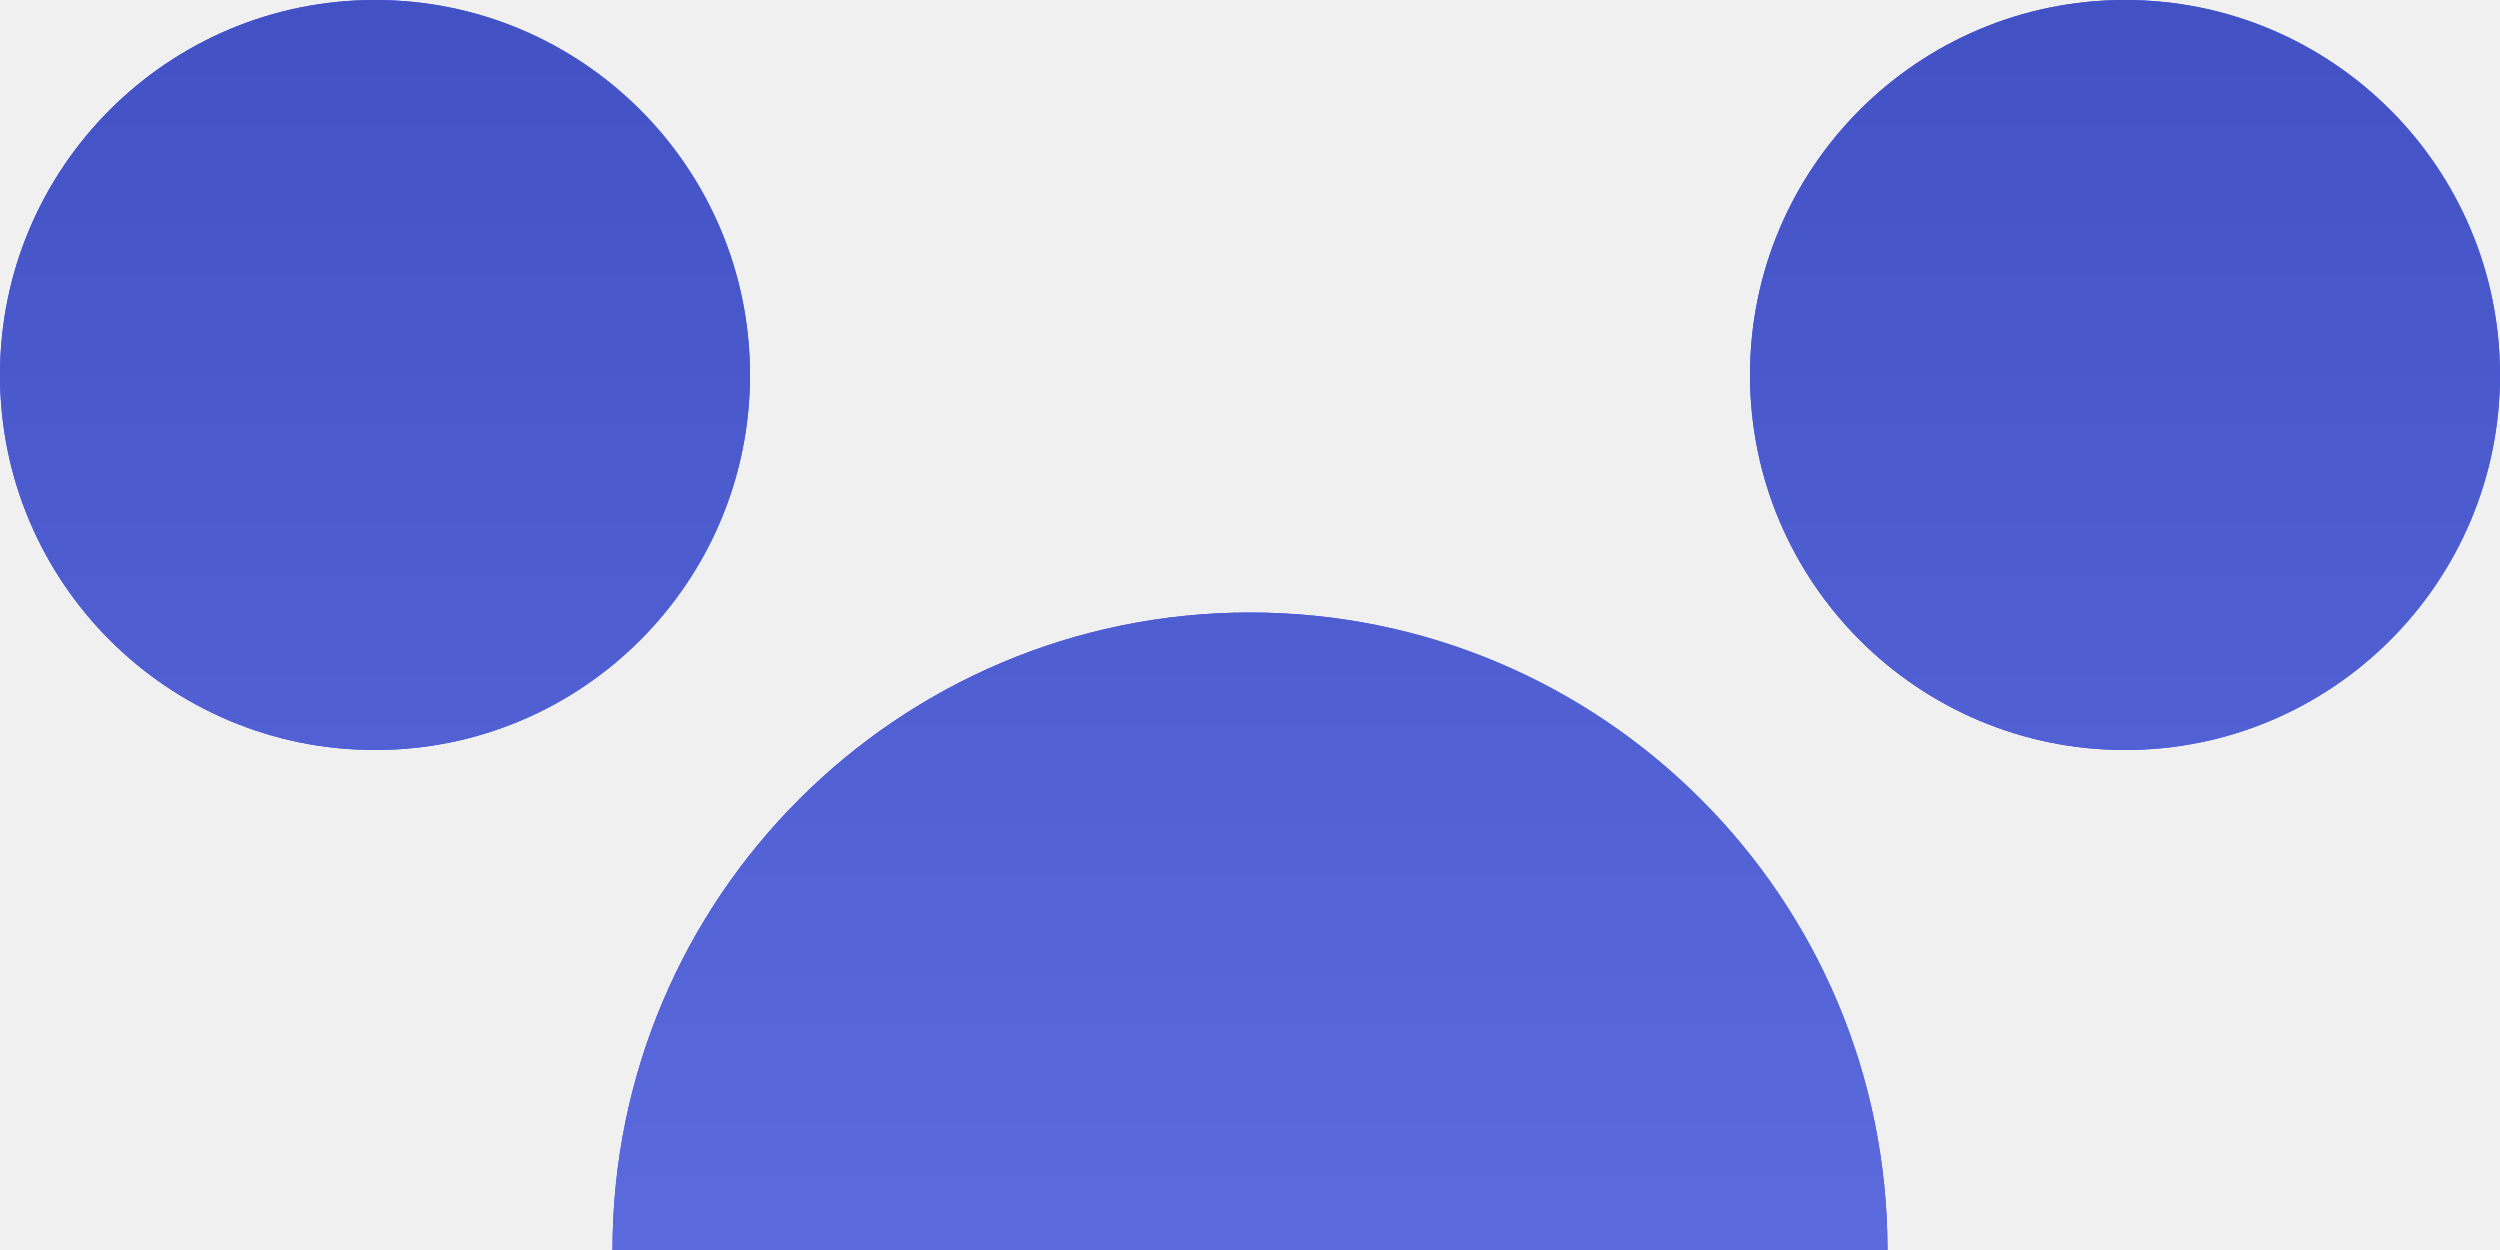
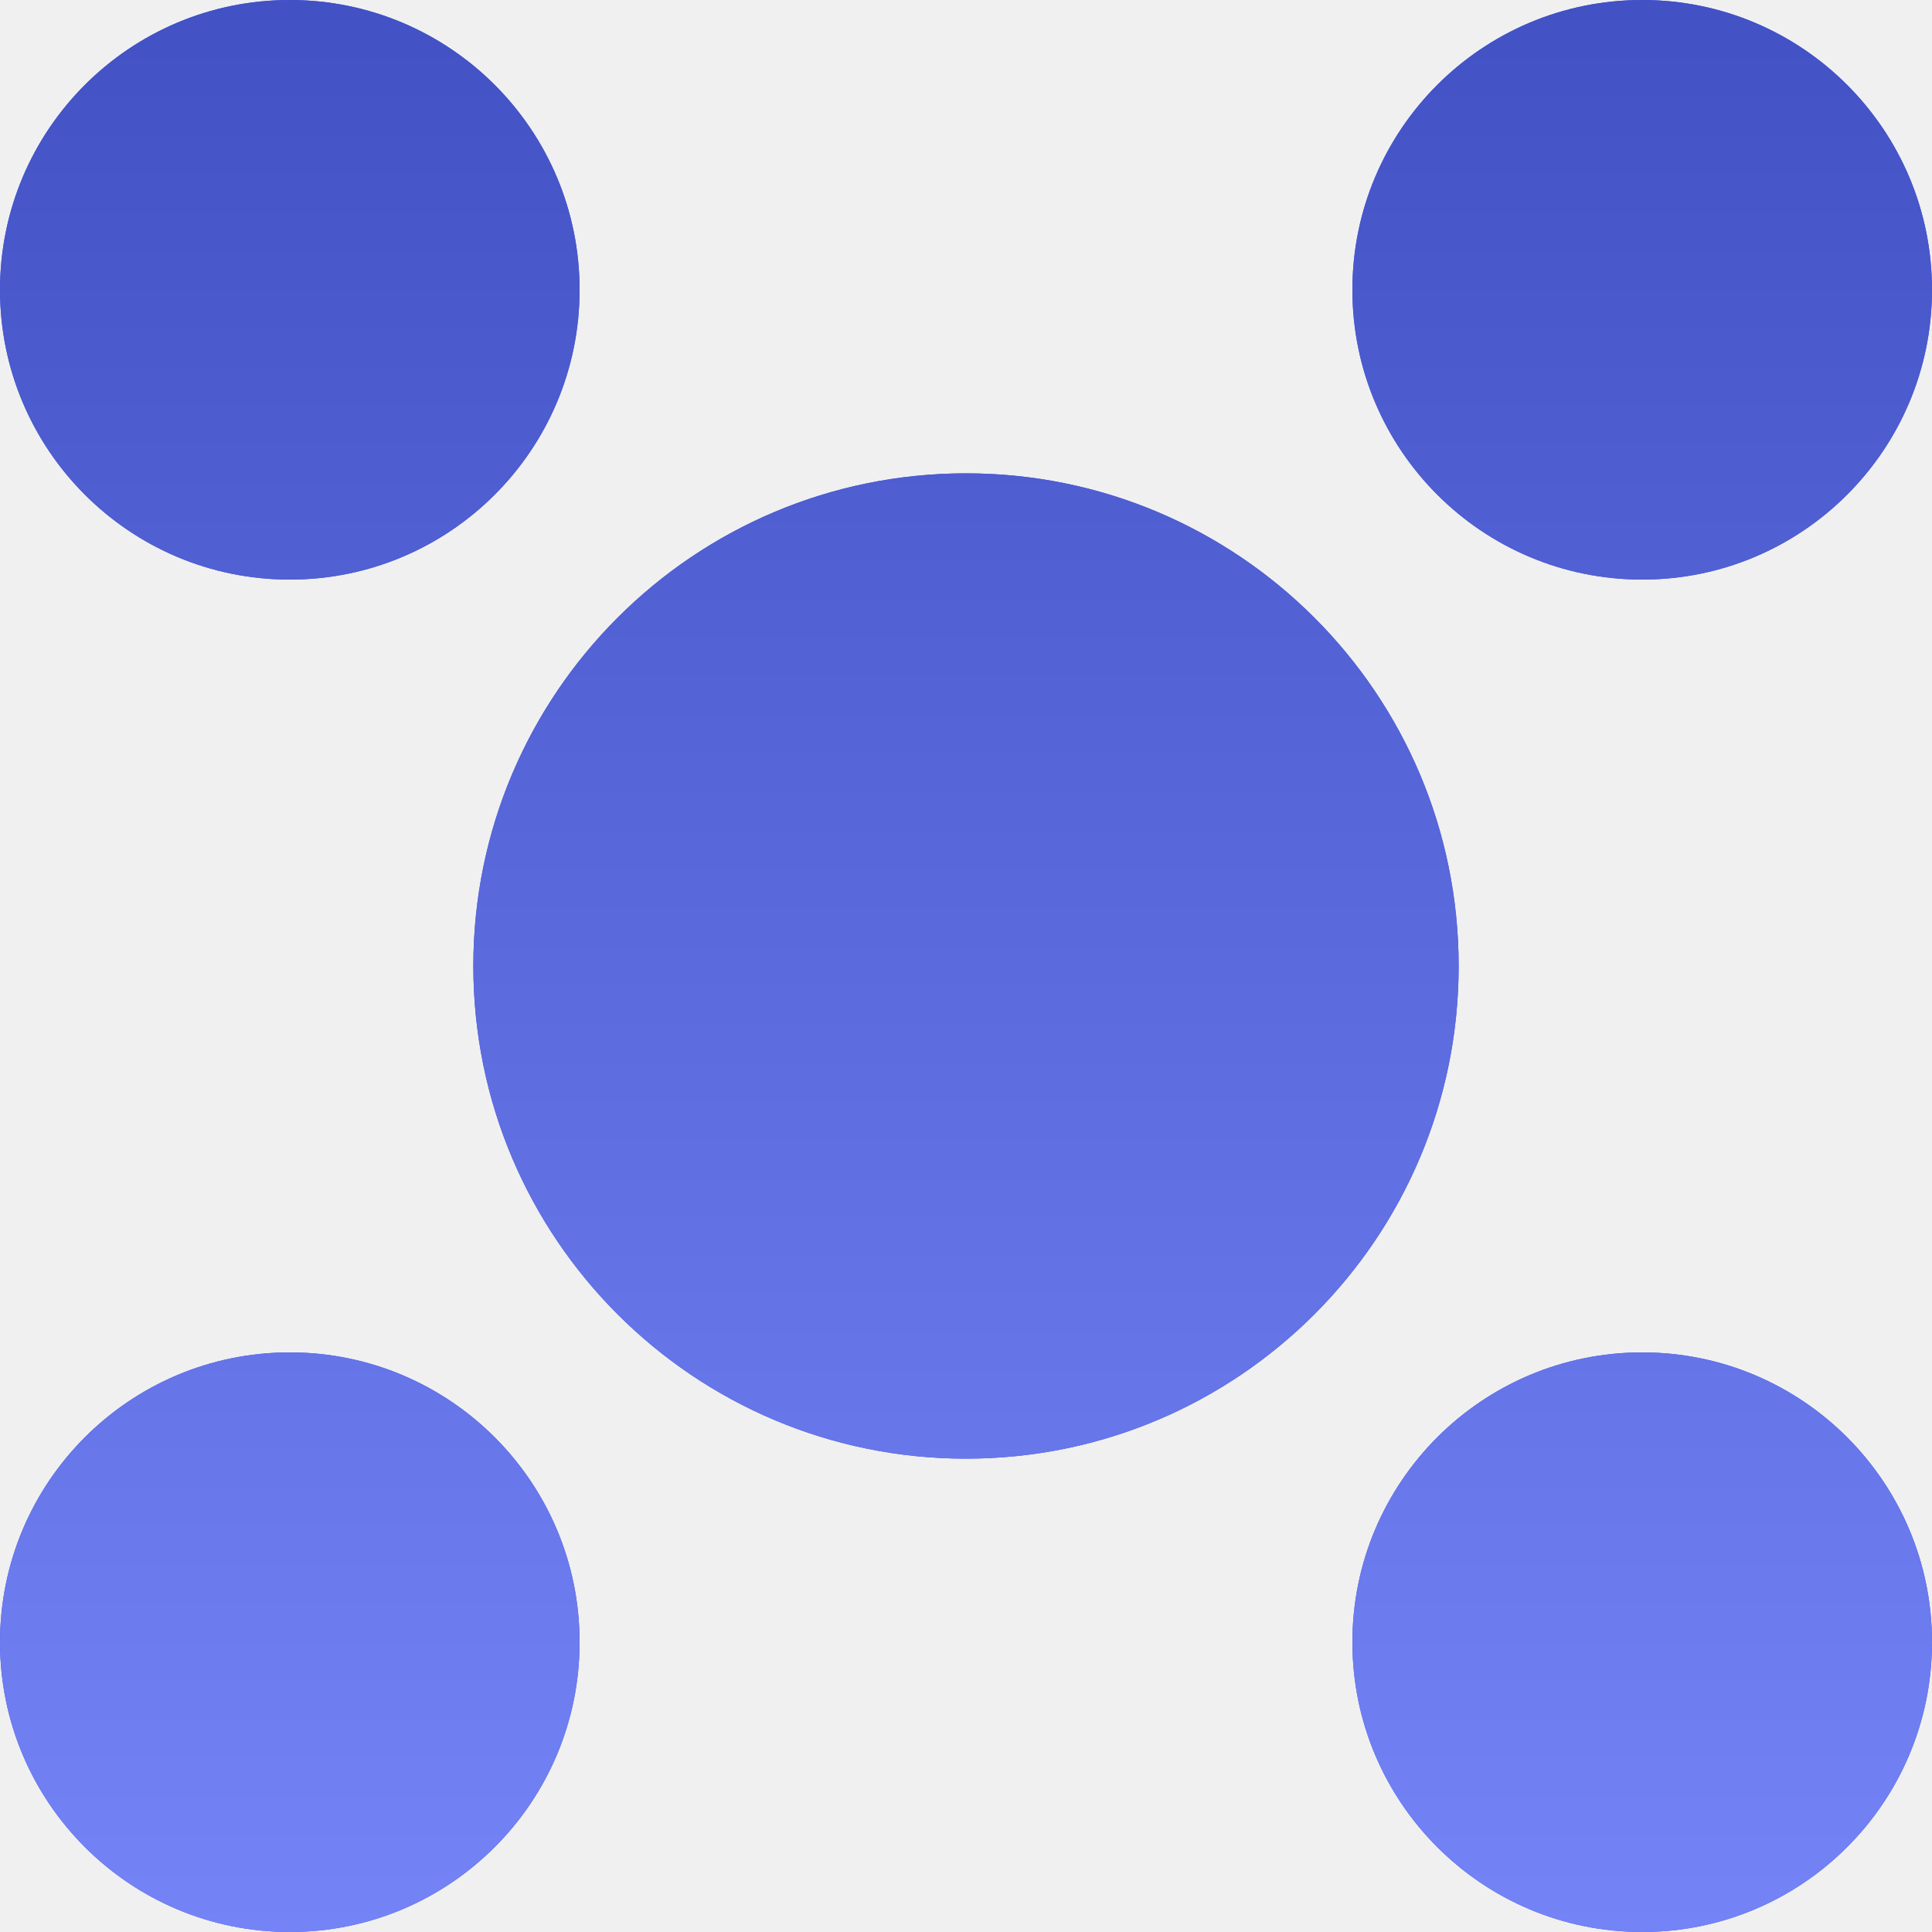
- <svg xmlns="http://www.w3.org/2000/svg" width="200" height="100" viewBox="0 0 200 100" fill="none">
-   <path d="M200 30C200 46.569 186.569 60 170 60C153.431 60 140 46.569 140 30C140 13.431 153.431 0 170 0C186.569 0 200 13.431 200 30Z" fill="#4251F7" />
-   <path d="M200 30C200 46.569 186.569 60 170 60C153.431 60 140 46.569 140 30C140 13.431 153.431 0 170 0C186.569 0 200 13.431 200 30Z" fill="url(#paint0_linear_3151_2740)" />
-   <path d="M200 170C200 186.569 186.569 200 170 200C153.431 200 140 186.569 140 170C140 153.431 153.431 140 170 140C186.569 140 200 153.431 200 170Z" fill="#4251F7" />
-   <path d="M200 170C200 186.569 186.569 200 170 200C153.431 200 140 186.569 140 170C140 153.431 153.431 140 170 140C186.569 140 200 153.431 200 170Z" fill="url(#paint1_linear_3151_2740)" />
-   <path d="M151 100C151 128.167 128.167 151 100 151C71.834 151 49 128.167 49 100C49 71.834 71.834 49 100 49C128.167 49 151 71.834 151 100Z" fill="#4251F7" />
-   <path d="M151 100C151 128.167 128.167 151 100 151C71.834 151 49 128.167 49 100C49 71.834 71.834 49 100 49C128.167 49 151 71.834 151 100Z" fill="url(#paint2_linear_3151_2740)" />
-   <path d="M60 30C60 46.569 46.569 60 30 60C13.431 60 0 46.569 0 30C0 13.431 13.431 0 30 0C46.569 0 60 13.431 60 30Z" fill="#4251F7" />
-   <path d="M60 30C60 46.569 46.569 60 30 60C13.431 60 0 46.569 0 30C0 13.431 13.431 0 30 0C46.569 0 60 13.431 60 30Z" fill="url(#paint3_linear_3151_2740)" />
-   <path d="M60 170C60 186.569 46.569 200 30 200C13.431 200 0 186.569 0 170C0 153.431 13.431 140 30 140C46.569 140 60 153.431 60 170Z" fill="#4251F7" />
-   <path d="M60 170C60 186.569 46.569 200 30 200C13.431 200 0 186.569 0 170C0 153.431 13.431 140 30 140C46.569 140 60 153.431 60 170Z" fill="url(#paint4_linear_3151_2740)" />
+ <svg xmlns="http://www.w3.org/2000/svg" width="240" height="240" viewBox="0 0 240 240" fill="none">
+   <g clip-path="url(#clip0_3383_40955)">
+     <path d="M240 36C240 55.882 223.882 72 204 72C184.118 72 168 55.882 168 36C168 16.118 184.118 0 204 0C223.882 0 240 16.118 240 36Z" fill="#4251F7" />
+     <path d="M240 36C240 55.882 223.882 72 204 72C184.118 72 168 55.882 168 36C168 16.118 184.118 0 204 0C223.882 0 240 16.118 240 36Z" fill="url(#paint0_linear_3383_40955)" />
+     <path d="M240 204C240 223.882 223.882 240 204 240C184.118 240 168 223.882 168 204C168 184.118 184.118 168 204 168C223.882 168 240 184.118 240 204Z" fill="#4251F7" />
+     <path d="M240 204C240 223.882 223.882 240 204 240C184.118 240 168 223.882 168 204C168 184.118 184.118 168 204 168C223.882 168 240 184.118 240 204Z" fill="url(#paint1_linear_3383_40955)" />
+     <path d="M181.2 120C181.2 153.8 153.8 181.2 120 181.2C86.2 181.2 58.8 153.8 58.8 120C58.8 86.2 86.2 58.8 120 58.8C153.8 58.8 181.2 86.2 181.2 120Z" fill="#4251F7" />
+     <path d="M181.2 120C181.2 153.8 153.8 181.2 120 181.2C86.2 181.2 58.8 153.8 58.8 120C58.8 86.2 86.2 58.8 120 58.8C153.8 58.8 181.2 86.2 181.2 120Z" fill="url(#paint2_linear_3383_40955)" />
+     <path d="M72 36C72 55.882 55.882 72 36 72C16.118 72 0 55.882 0 36C0 16.118 16.118 0 36 0C55.882 0 72 16.118 72 36Z" fill="#4251F7" />
+     <path d="M72 36C72 55.882 55.882 72 36 72C16.118 72 0 55.882 0 36C0 16.118 16.118 0 36 0C55.882 0 72 16.118 72 36Z" fill="url(#paint3_linear_3383_40955)" />
+     <path d="M72 204C72 223.882 55.882 240 36 240C16.118 240 0 223.882 0 204C0 184.118 16.118 168 36 168C55.882 168 72 184.118 72 204Z" fill="#4251F7" />
+     <path d="M72 204C72 223.882 55.882 240 36 240C16.118 240 0 223.882 0 204C0 184.118 16.118 168 36 168C55.882 168 72 184.118 72 204Z" fill="url(#paint4_linear_3383_40955)" />
+   </g>
  <defs>
-     <linearGradient id="paint0_linear_3151_2740" x1="100" y1="0" x2="100" y2="200" gradientUnits="userSpaceOnUse">
+     <linearGradient id="paint0_linear_3383_40955" x1="120" y1="0" x2="120" y2="240" gradientUnits="userSpaceOnUse">
      <stop stop-color="#4251C3" />
      <stop offset="1" stop-color="#7483F5" />
    </linearGradient>
-     <linearGradient id="paint1_linear_3151_2740" x1="100" y1="0" x2="100" y2="200" gradientUnits="userSpaceOnUse">
+     <linearGradient id="paint1_linear_3383_40955" x1="120" y1="0" x2="120" y2="240" gradientUnits="userSpaceOnUse">
      <stop stop-color="#4251C3" />
      <stop offset="1" stop-color="#7483F5" />
    </linearGradient>
-     <linearGradient id="paint2_linear_3151_2740" x1="100" y1="0" x2="100" y2="200" gradientUnits="userSpaceOnUse">
+     <linearGradient id="paint2_linear_3383_40955" x1="120" y1="0" x2="120" y2="240" gradientUnits="userSpaceOnUse">
      <stop stop-color="#4251C3" />
      <stop offset="1" stop-color="#7483F5" />
    </linearGradient>
-     <linearGradient id="paint3_linear_3151_2740" x1="100" y1="0" x2="100" y2="200" gradientUnits="userSpaceOnUse">
+     <linearGradient id="paint3_linear_3383_40955" x1="120" y1="0" x2="120" y2="240" gradientUnits="userSpaceOnUse">
      <stop stop-color="#4251C3" />
      <stop offset="1" stop-color="#7483F5" />
    </linearGradient>
-     <linearGradient id="paint4_linear_3151_2740" x1="100" y1="0" x2="100" y2="200" gradientUnits="userSpaceOnUse">
+     <linearGradient id="paint4_linear_3383_40955" x1="120" y1="0" x2="120" y2="240" gradientUnits="userSpaceOnUse">
      <stop stop-color="#4251C3" />
      <stop offset="1" stop-color="#7483F5" />
    </linearGradient>
+     <clipPath id="clip0_3383_40955">
+       <rect width="240" height="240" fill="white" />
+     </clipPath>
  </defs>
</svg>
